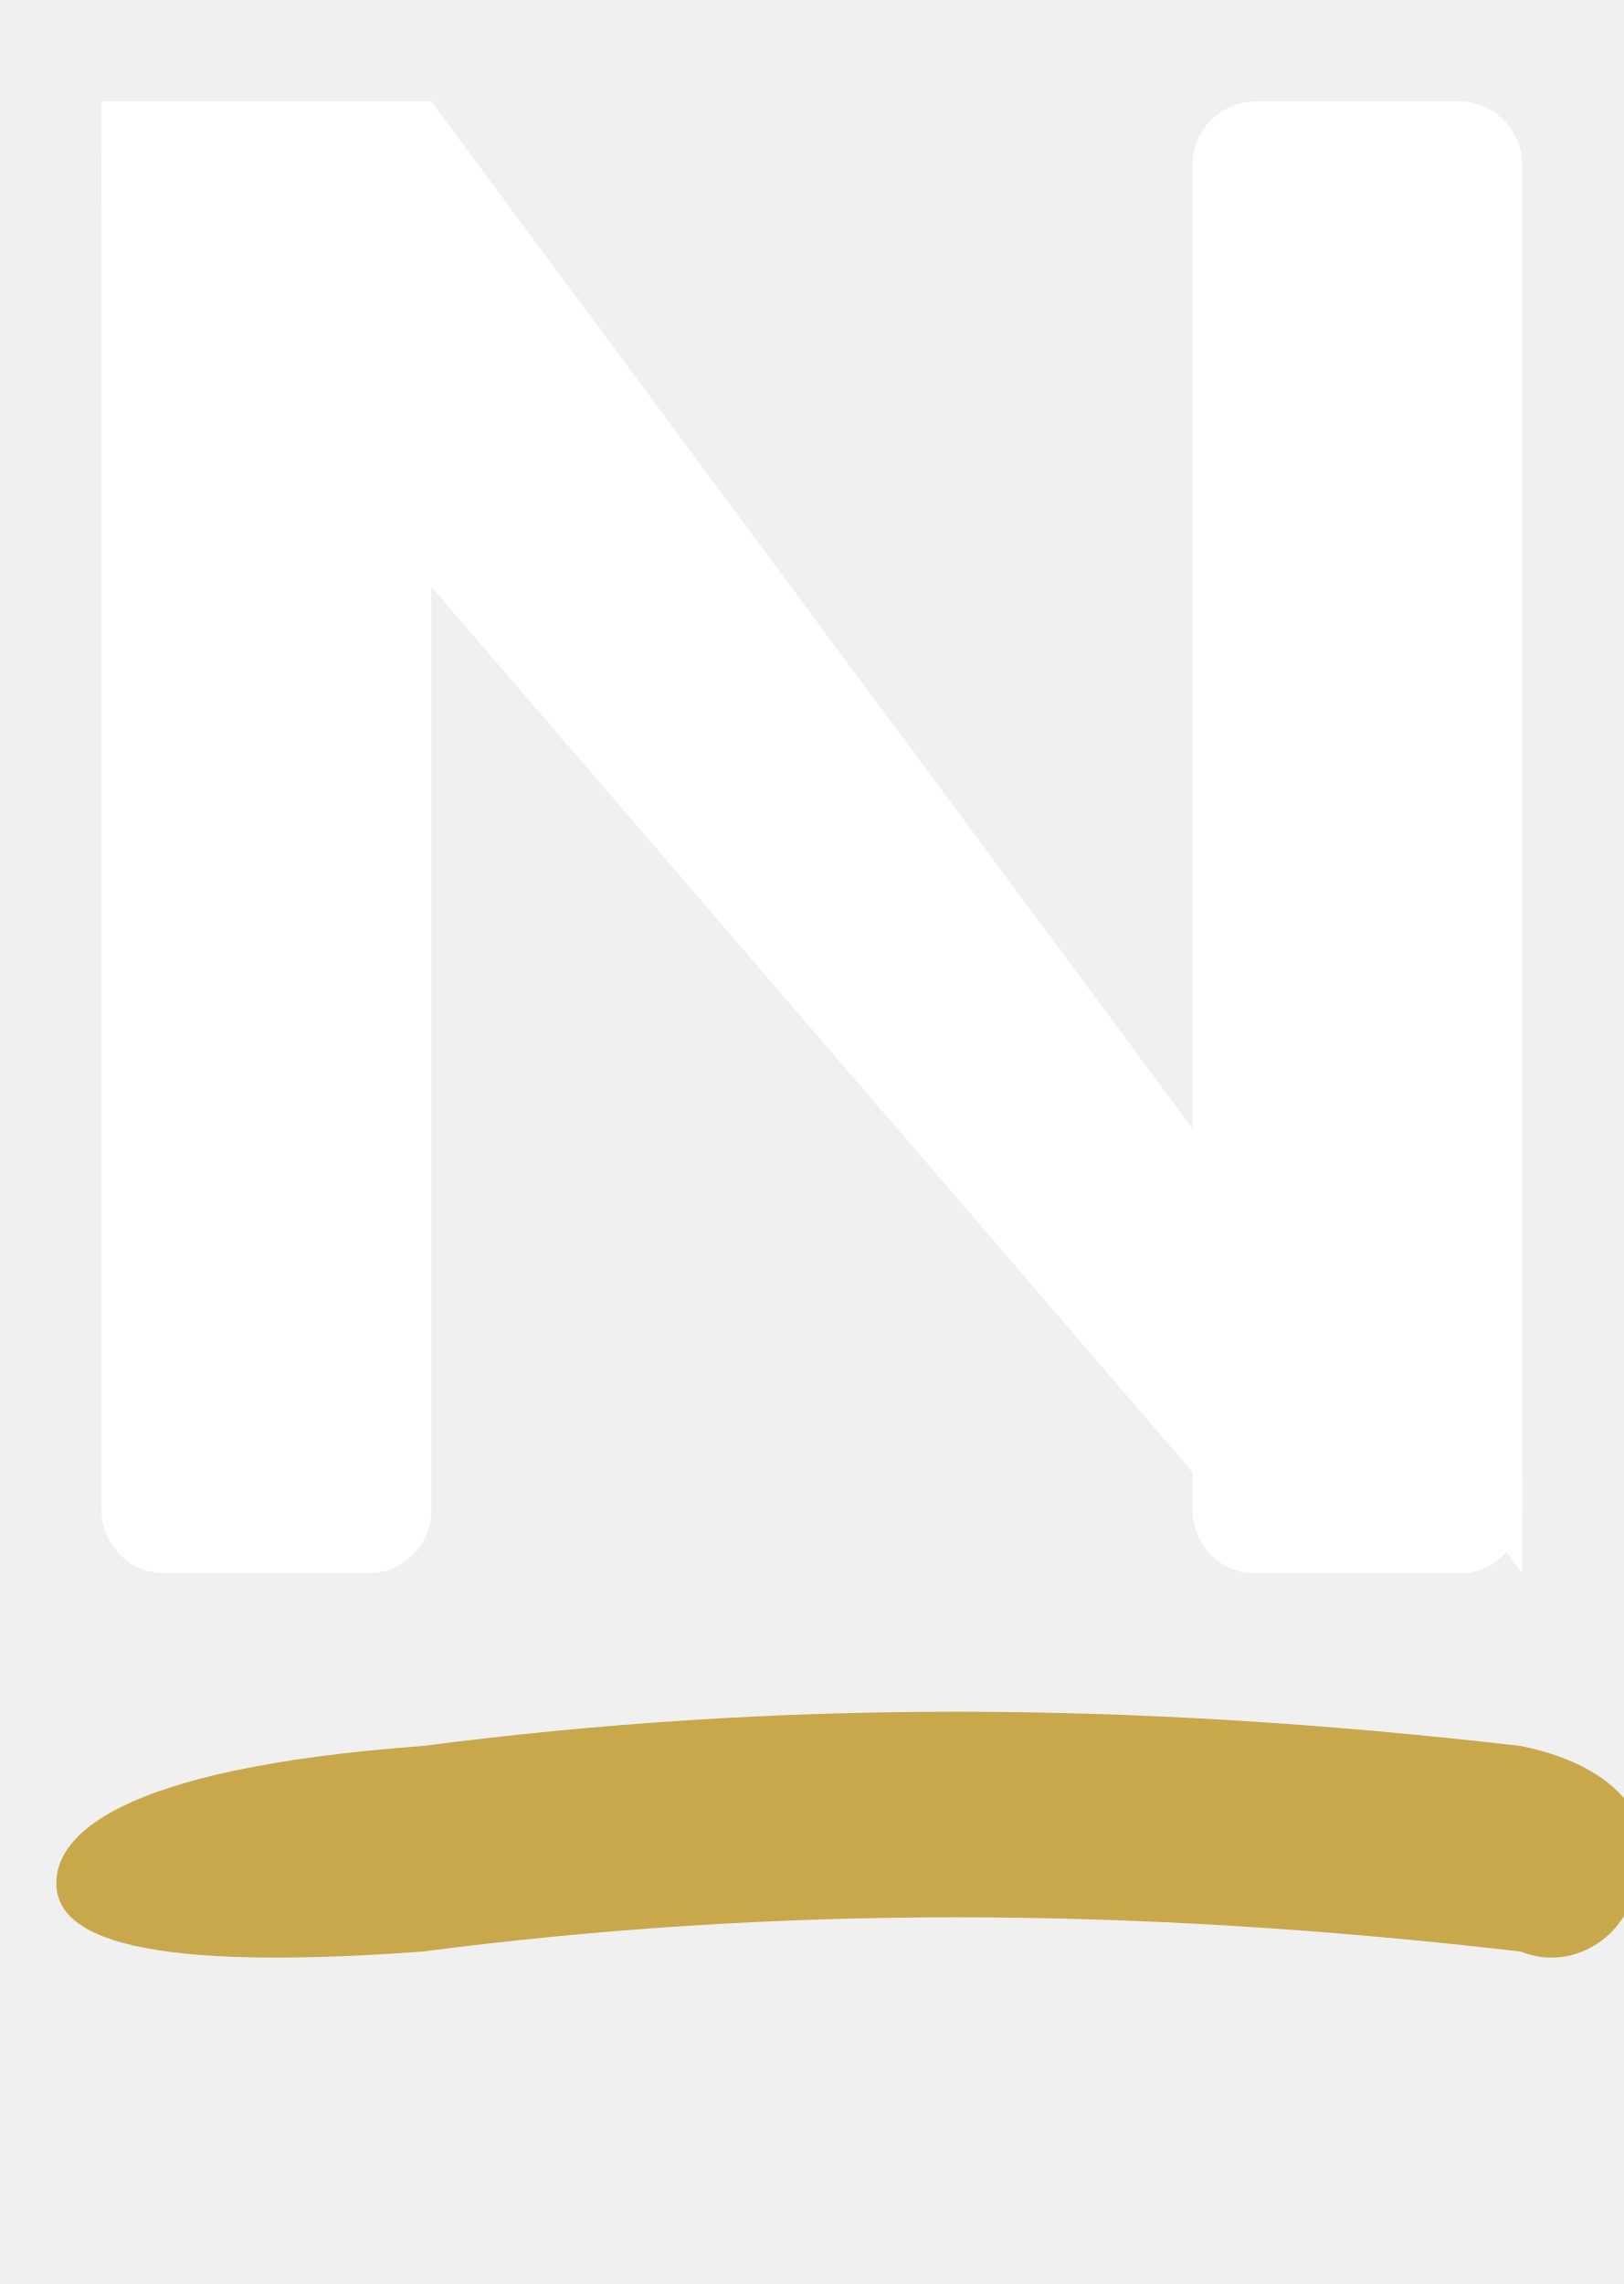
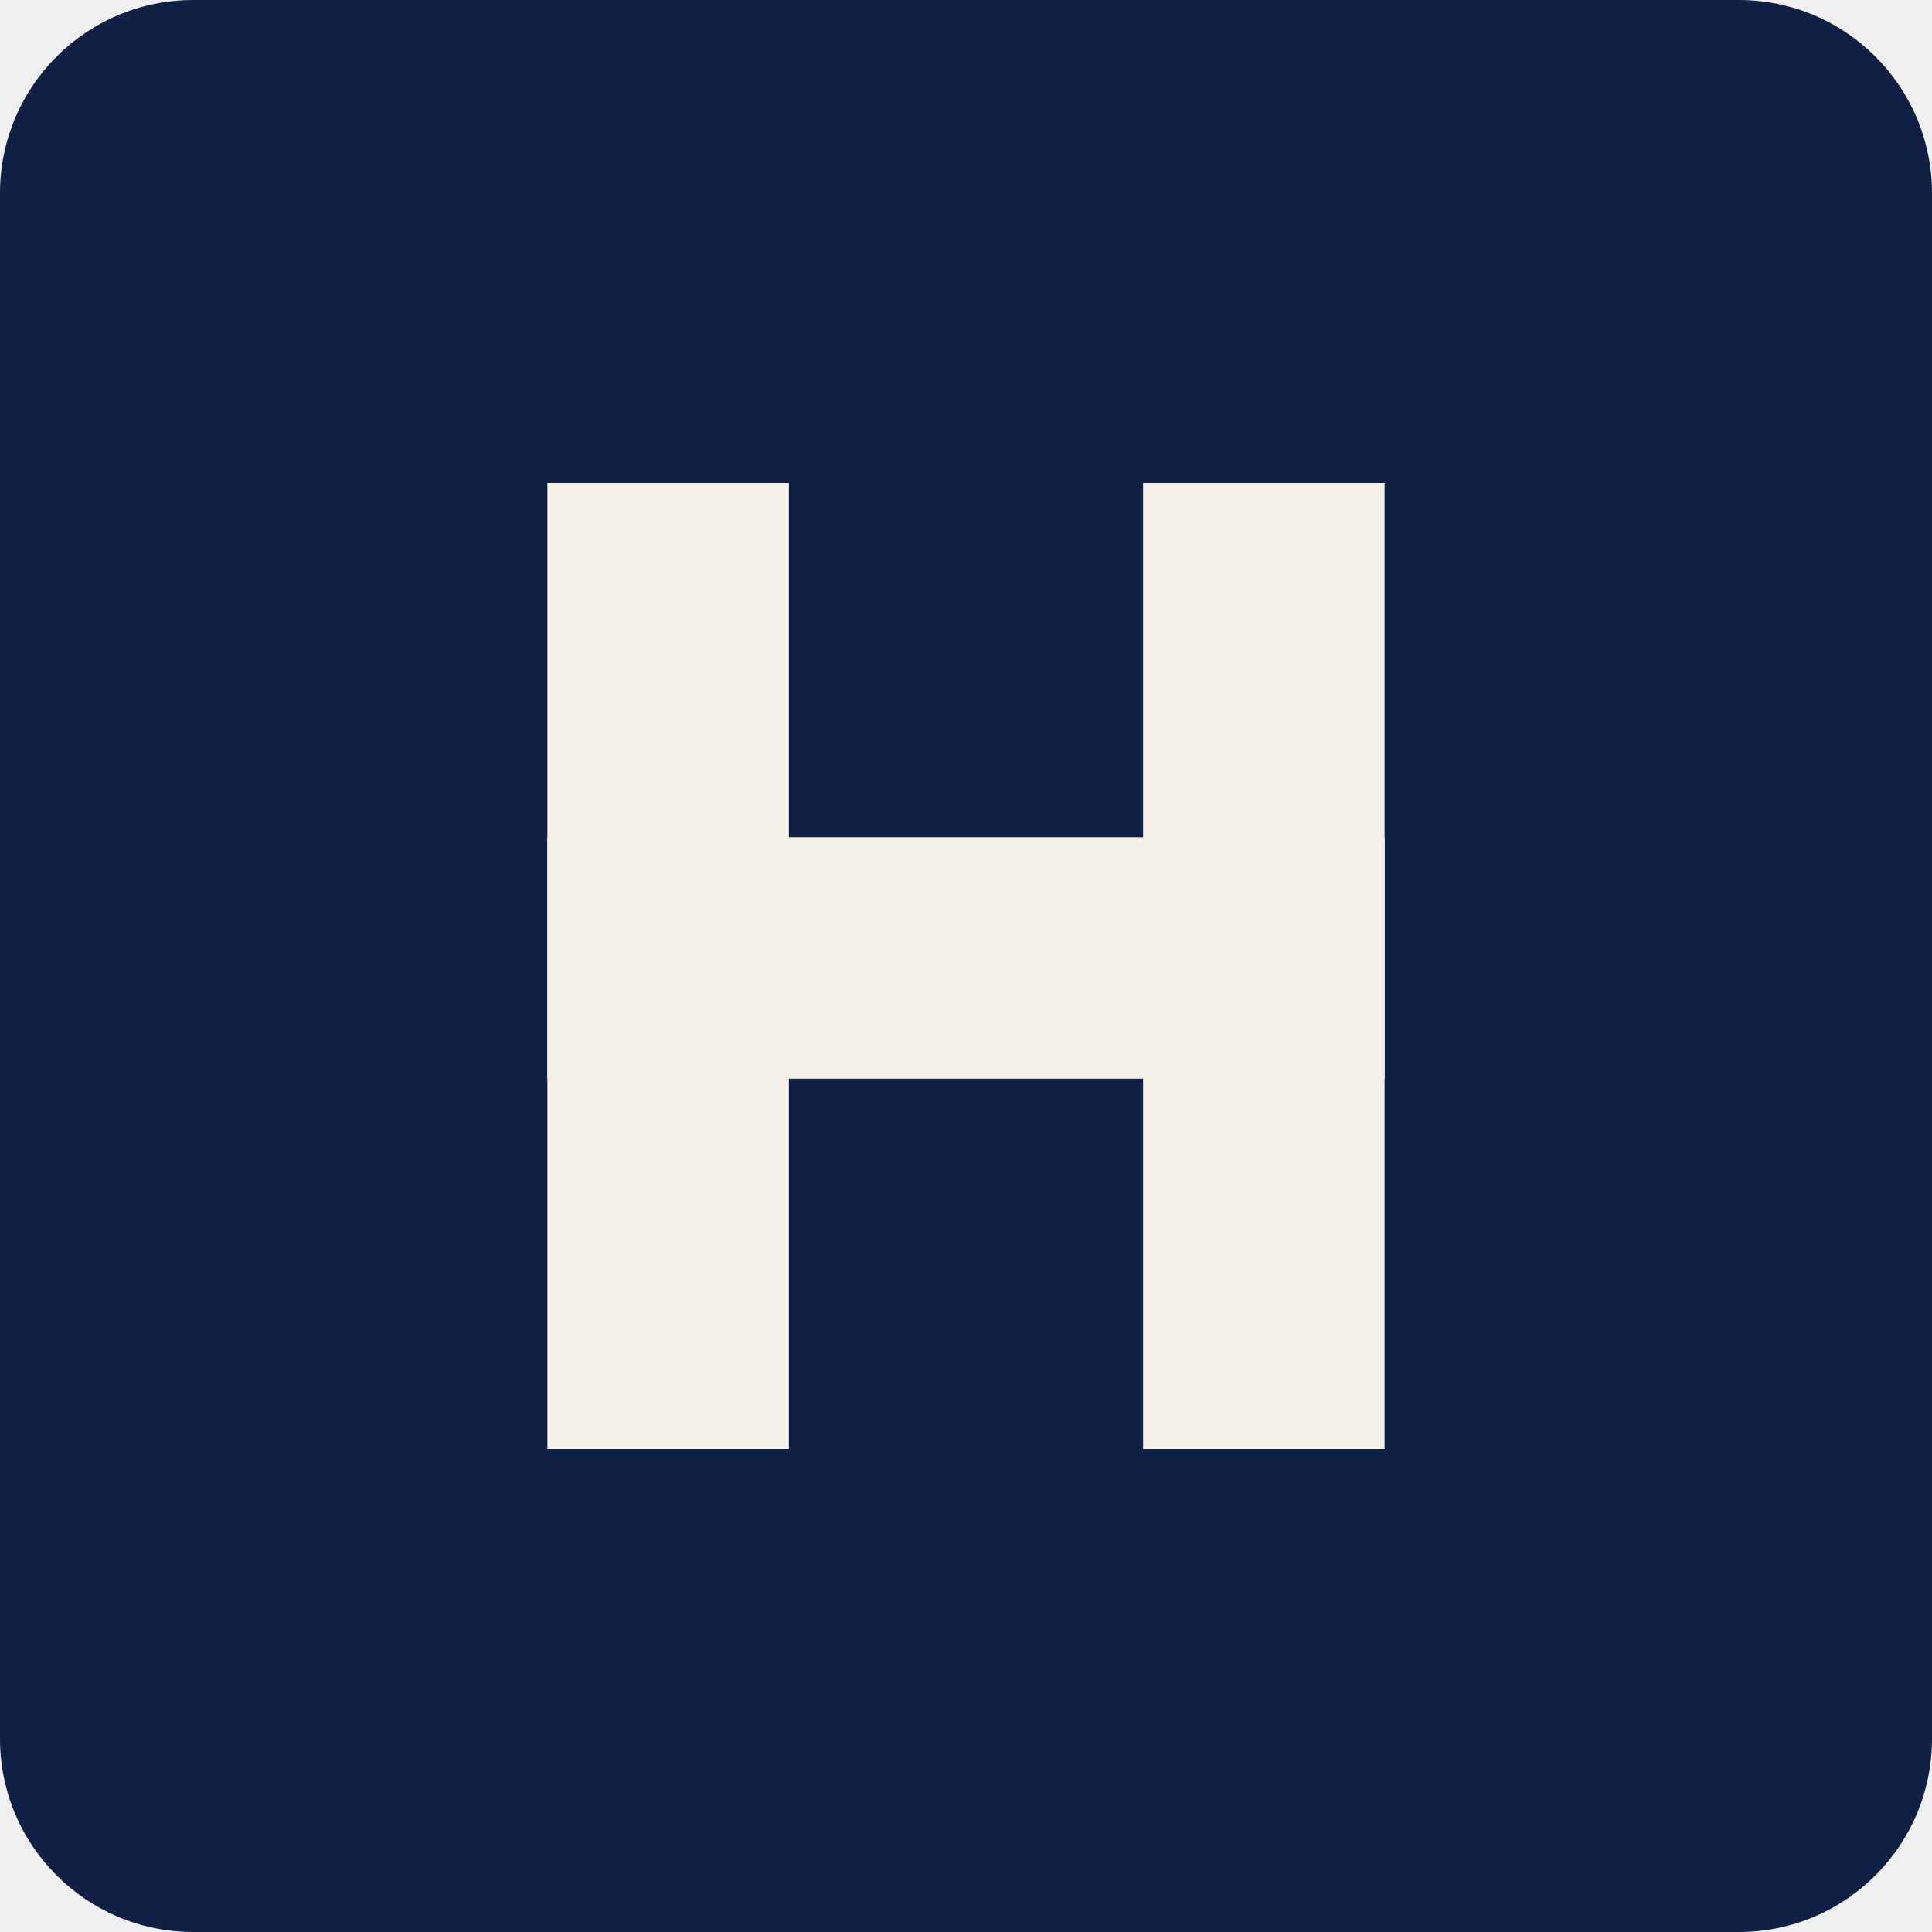
- <svg xmlns="http://www.w3.org/2000/svg" width="64" height="90" viewBox="0 0 64 90">
-   <rect x="4" y="4" width="13" height="58" rx="2.5" fill="white" />
-   <rect x="47" y="4" width="13" height="58" rx="2.5" fill="white" />
-   <polygon points="4,4 17,4 60,62 60,58 47,58 4,8" fill="white" />
-   <g transform="translate(0, -50) scale(0.555, 0.9)">
-     <path d="M4,138 C4,136 8,133 30,132 C55,130 80,130 108,132 C116,133 118,136 116,138 C116,140 112,142 108,141 C80,139 55,139 30,141 C8,142 4,140 4,138Z" fill="#C9A84C" />
-   </g>
+ <svg xmlns="http://www.w3.org/2000/svg" viewBox="0 0 120 120">
+   <rect width="120" height="120" rx="12" fill="#0F2044" />
+   <rect x="34" y="30" width="15" height="60" fill="#F5F1E8" />
+   <rect x="71" y="30" width="15" height="60" fill="#F5F1E8" />
+   <rect x="34" y="52" width="52" height="15" fill="#F5F1E8" />
</svg>
